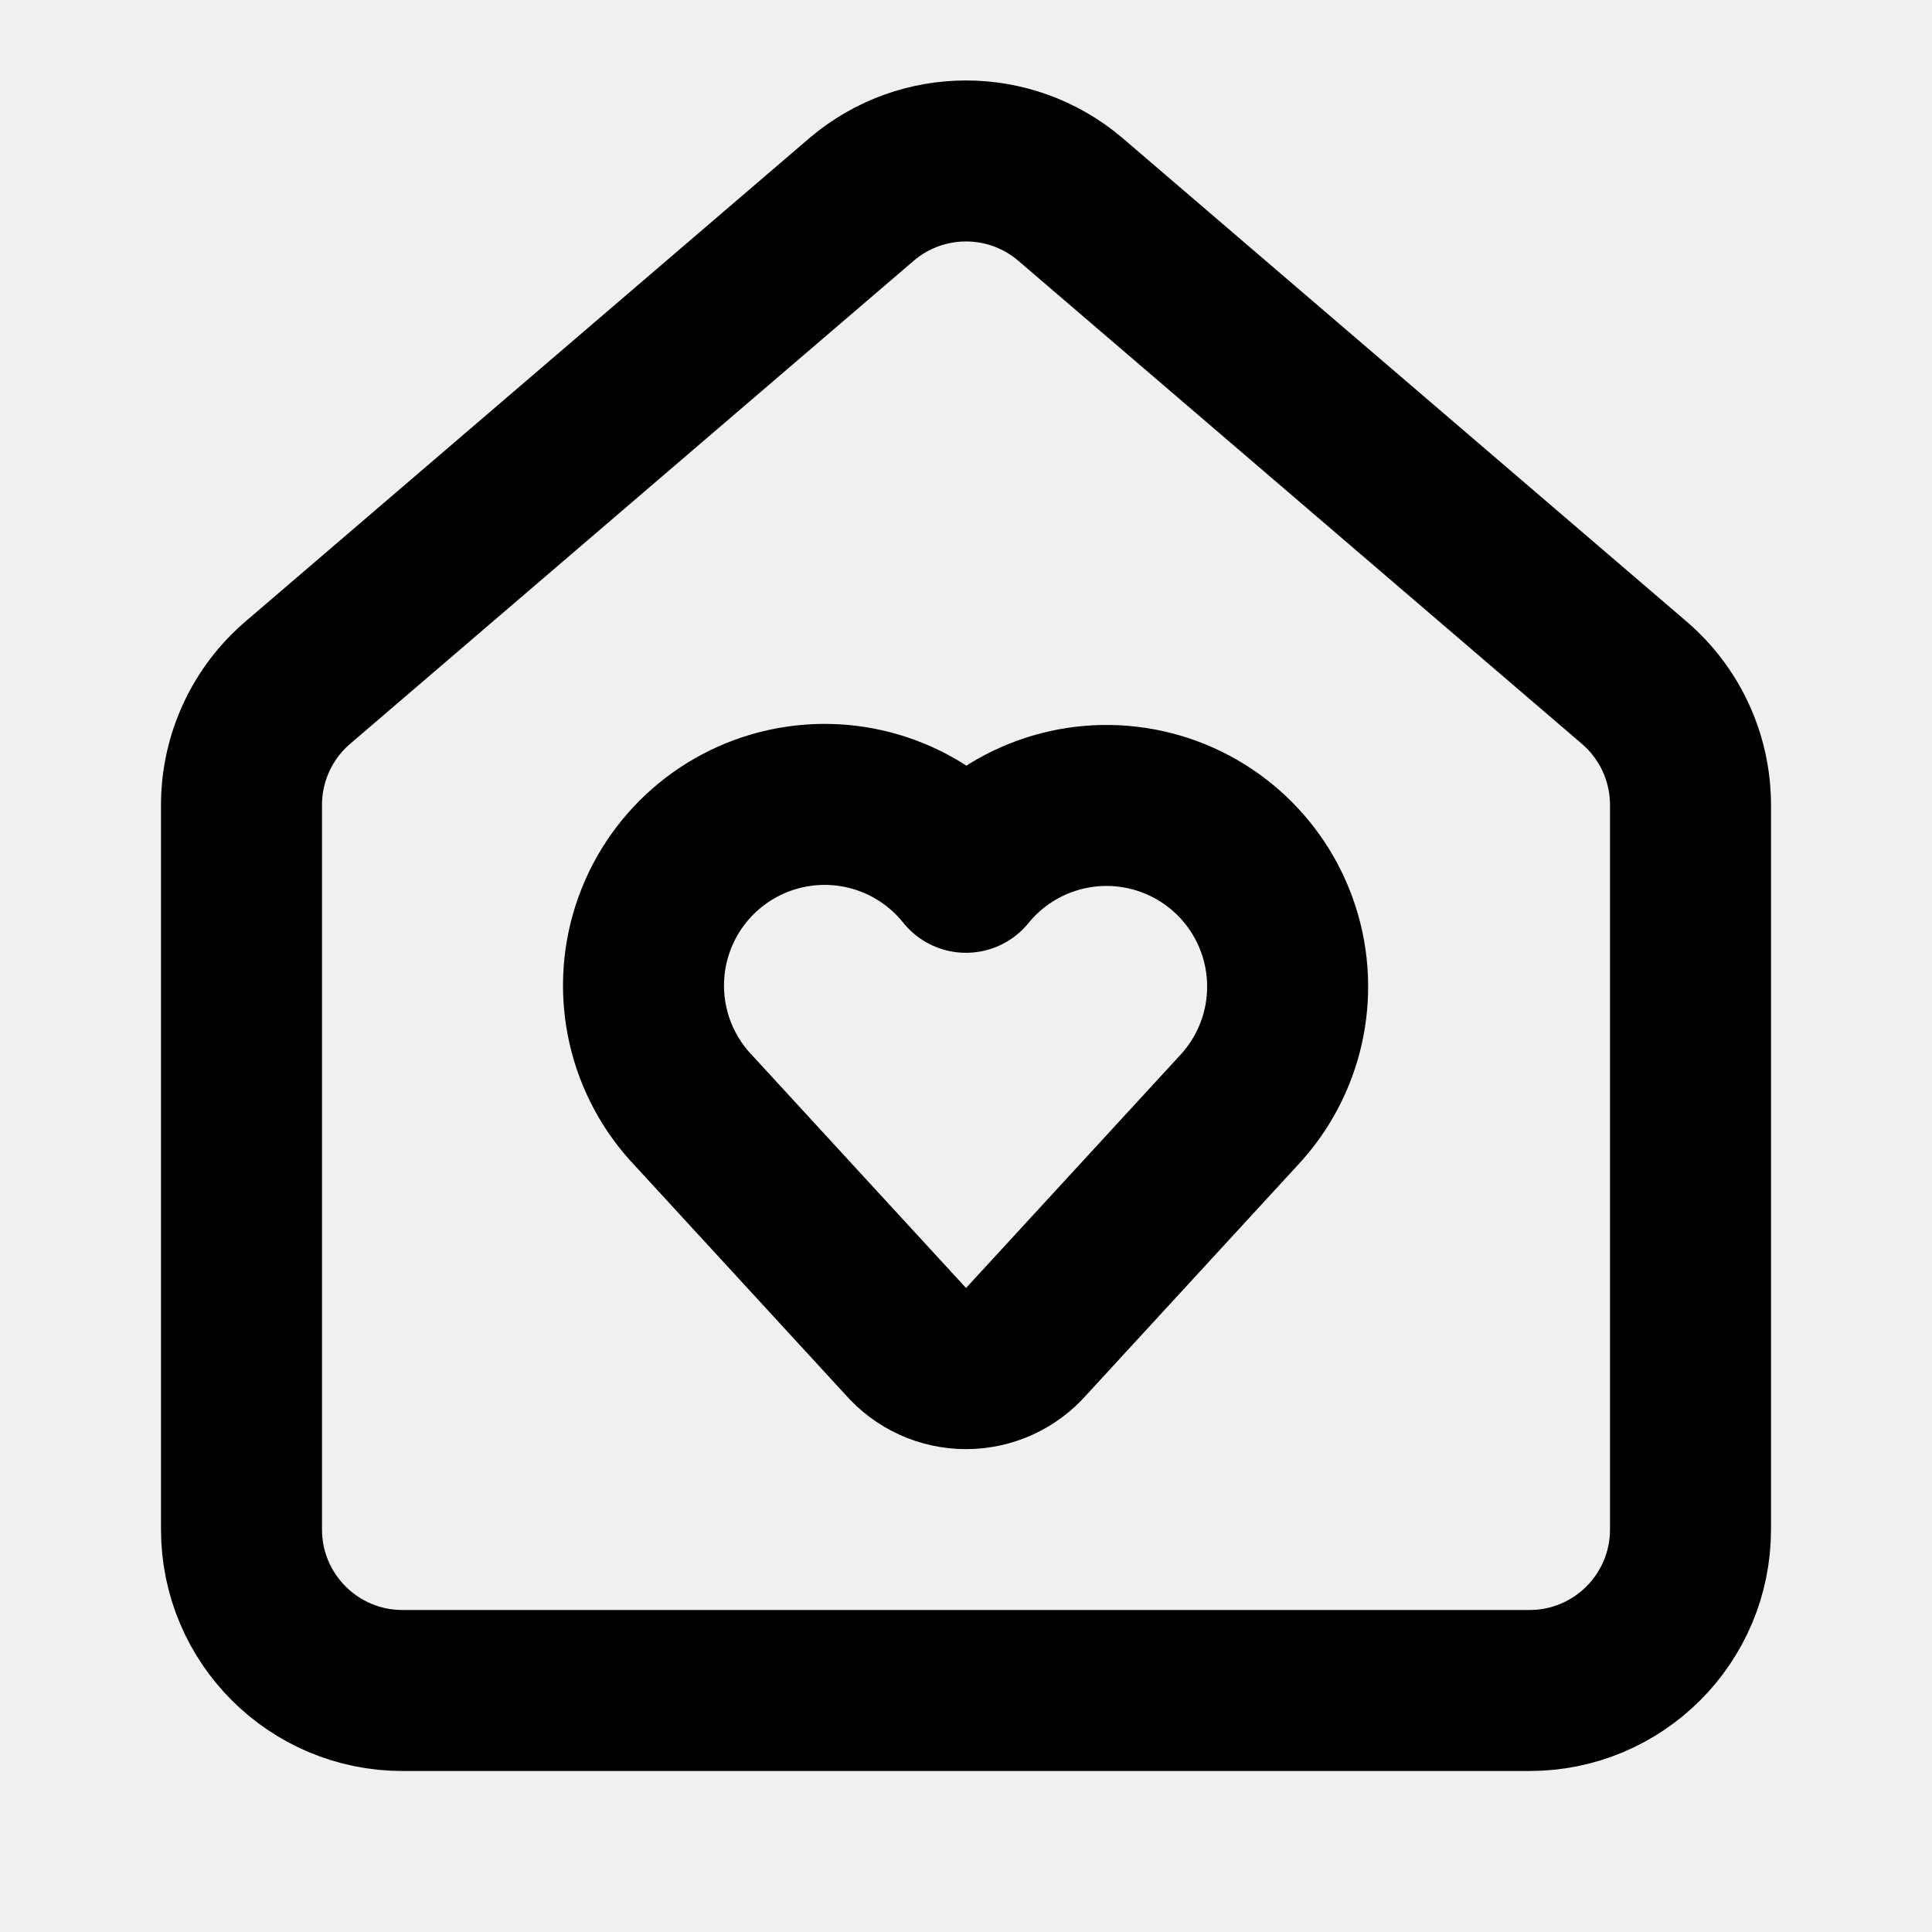
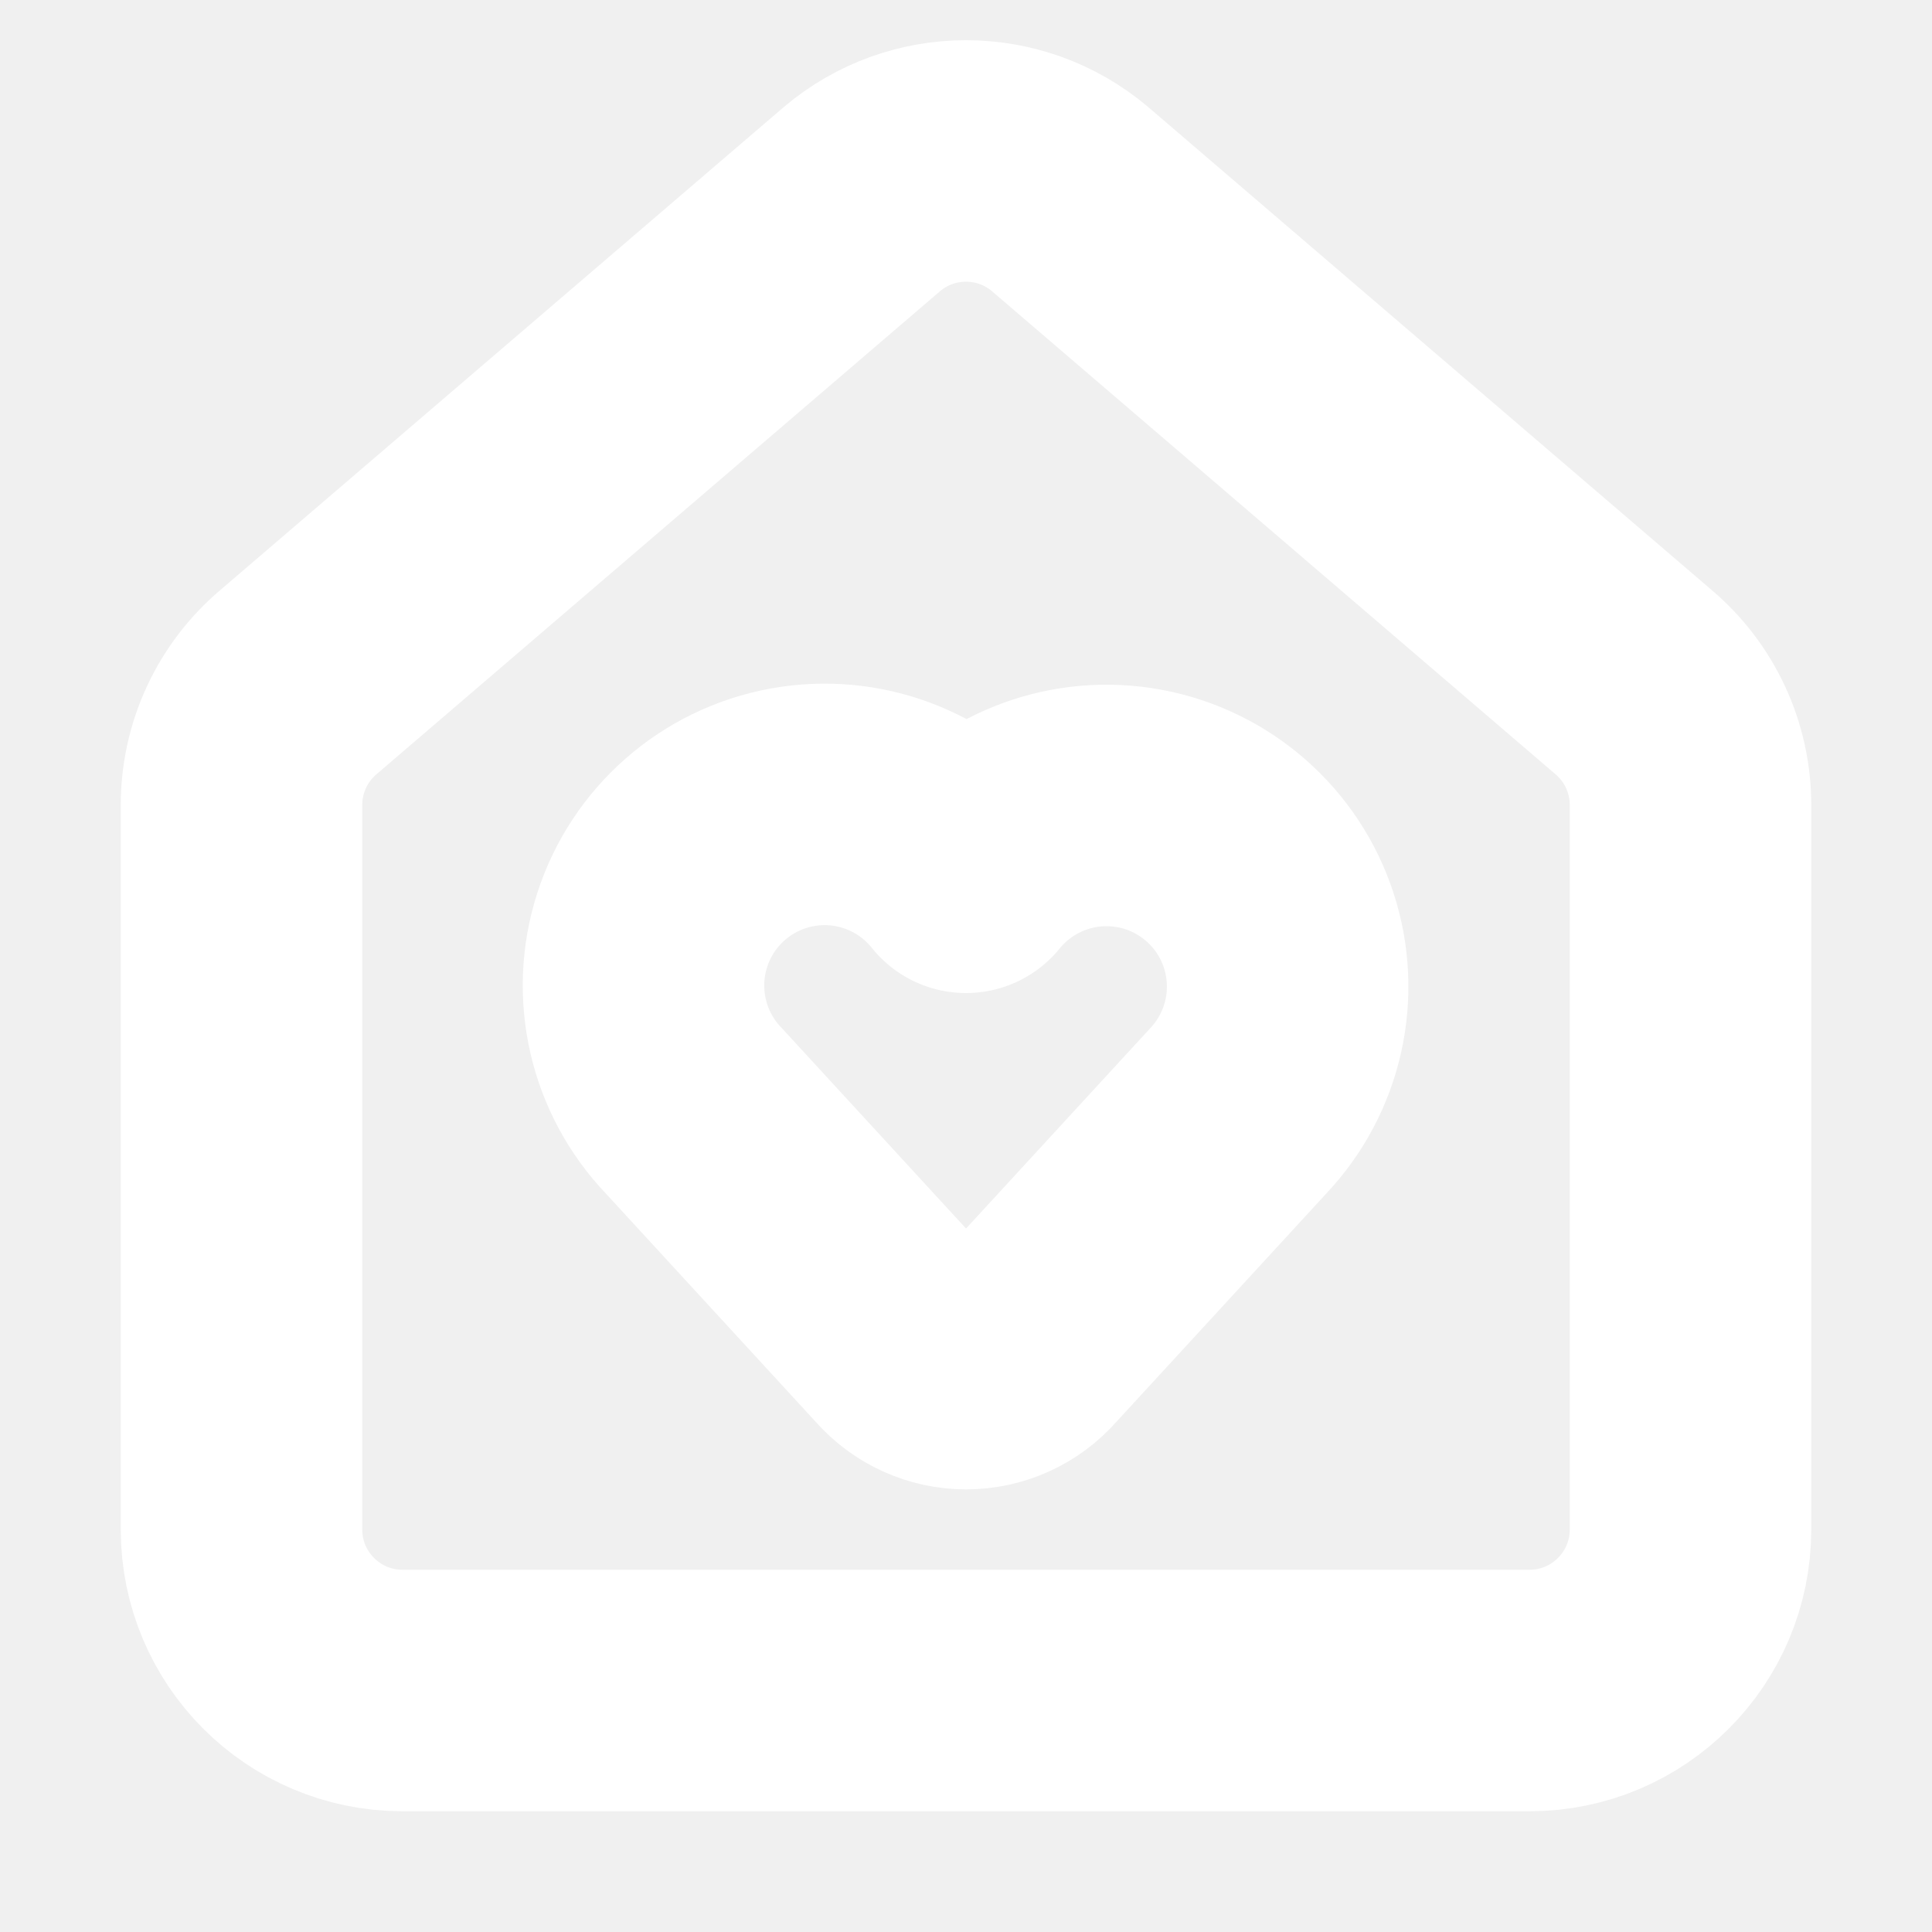
- <svg xmlns="http://www.w3.org/2000/svg" width="24" height="24" viewBox="0 0 24 24" fill="none" stroke="#000000" stroke-width="2" stroke-linecap="round" stroke-linejoin="round" class="lucide lucide-house-heart-icon lucide-house-heart">
+ <svg xmlns="http://www.w3.org/2000/svg" width="24" height="24" viewBox="0 0 24 24" fill="none" stroke="#FFFFFF" stroke-width="3" stroke-linecap="round" stroke-linejoin="round" class="lucide lucide-house-heart-icon lucide-house-heart">
  <path d="M8.62 13.8A2.25 2.25 0 1 1 12 10.836a2.25 2.25 0 1 1 3.38 2.966l-2.626 2.856a.998.998 0 0 1-1.507 0z" />
  <path d="M3 10a2 2 0 0 1 .709-1.528l7-6a2 2 0 0 1 2.582 0l7 6A2 2 0 0 1 21 10v9a2 2 0 0 1-2 2H5a2 2 0 0 1-2-2z" />
</svg>
